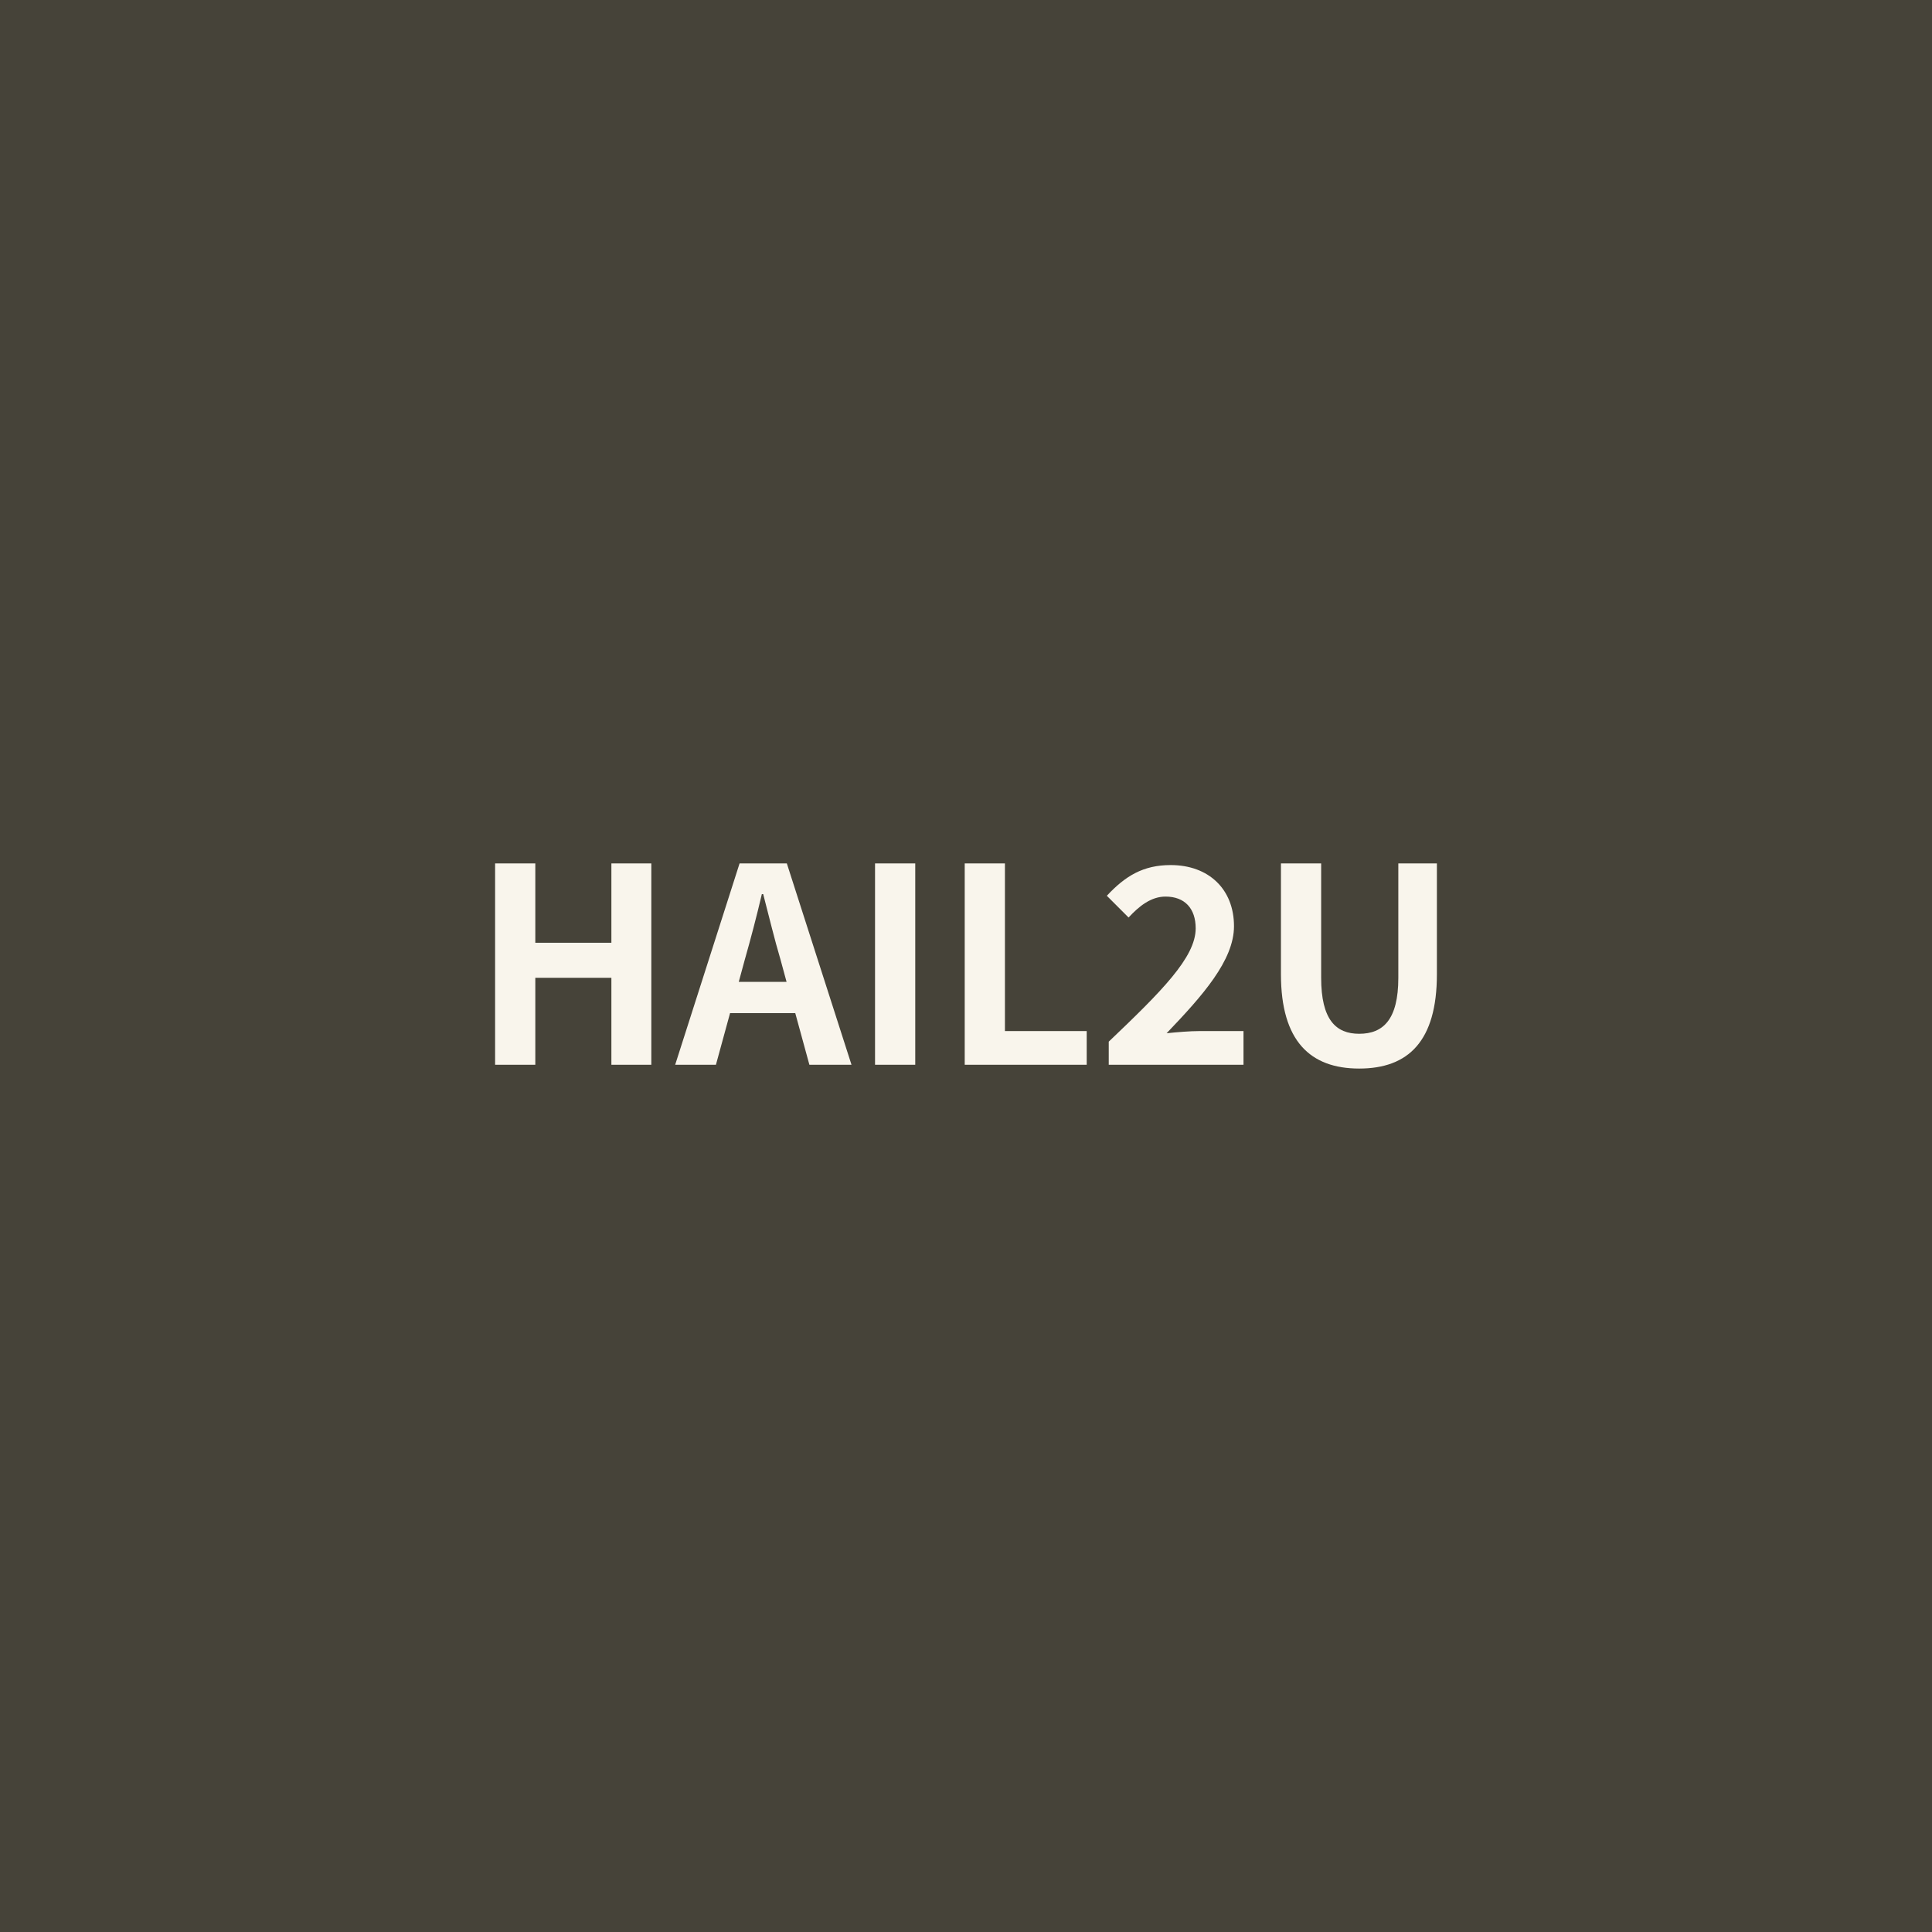
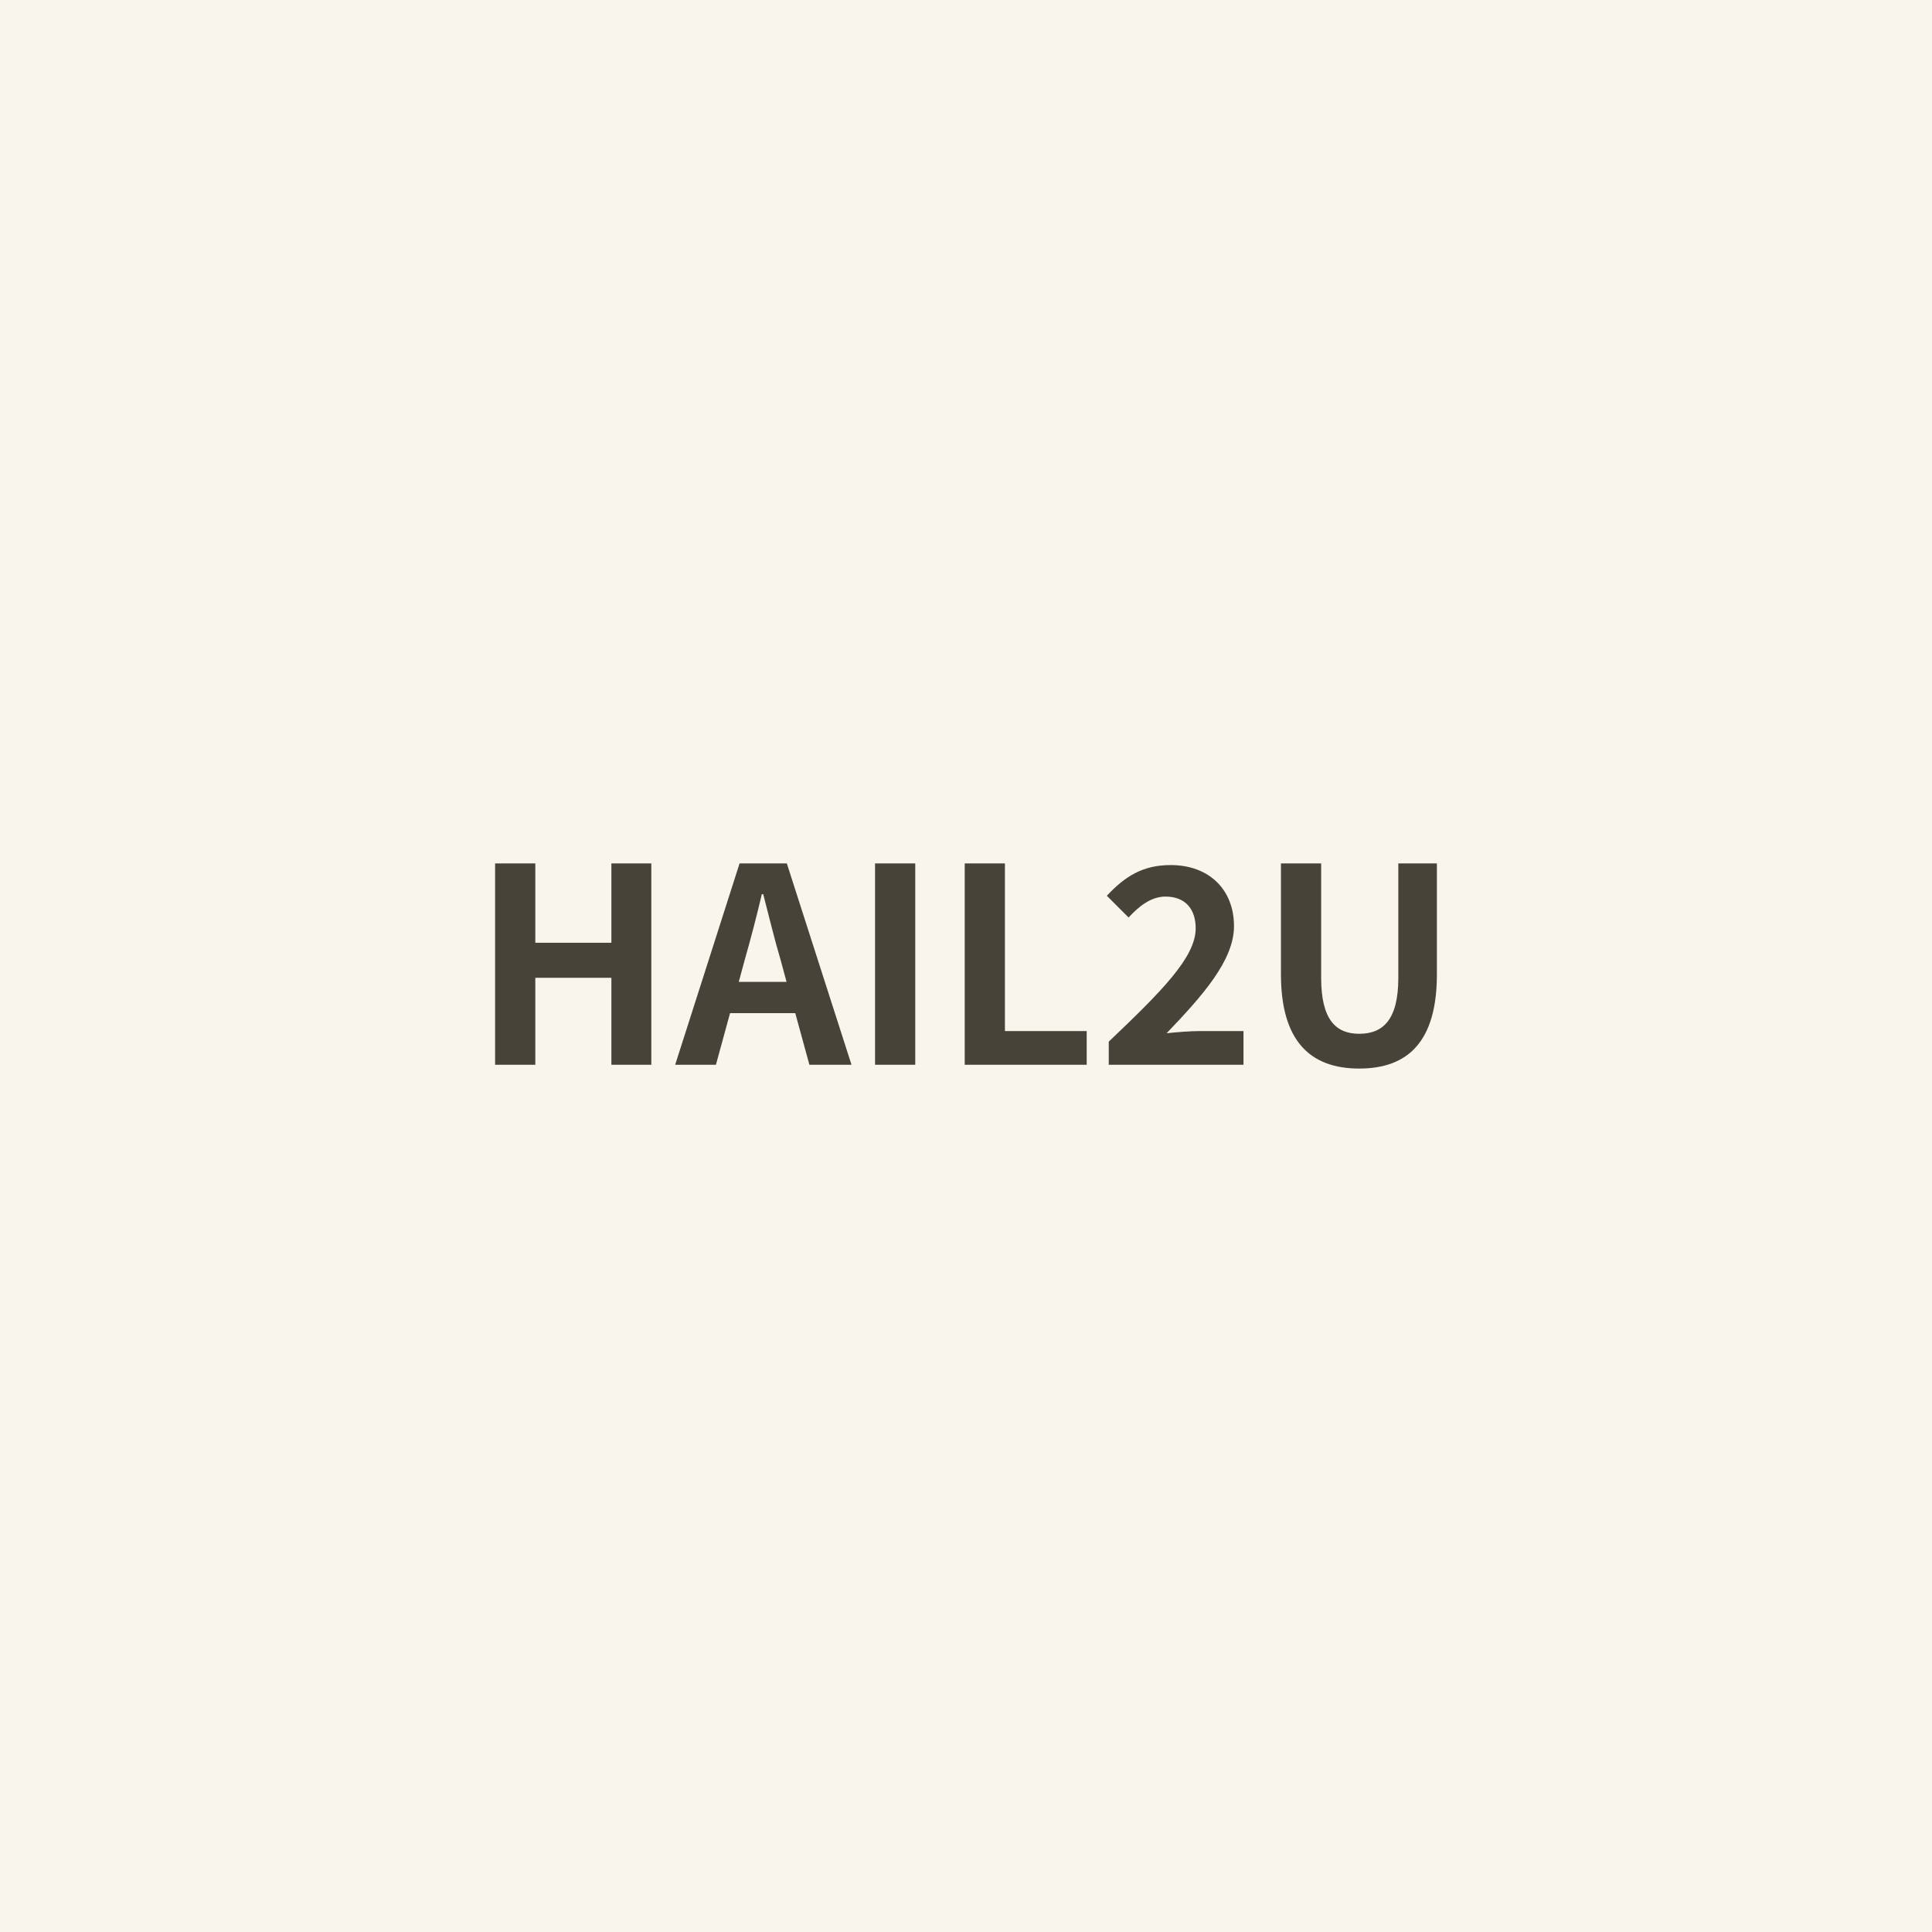
<svg xmlns="http://www.w3.org/2000/svg" height="512" viewBox="0 0 512 512" width="512">
-   <rect fill="#464339" height="544" width="544" x="-16" y="-16" />
-   <path d="M 131.207 228.82 L 131.207 282.171 L 141.863 282.171 L 141.863 259.132 L 162.023 259.132 L 162.023 282.171 L 172.607 282.171 L 172.607 228.82 L 162.023 228.82 L 162.023 249.843 L 141.863 249.843 L 141.863 228.82 L 131.207 228.82 z M 195.992 228.82 L 178.929 282.171 L 189.728 282.171 L 193.472 268.492 L 210.753 268.492 L 214.496 282.171 L 225.656 282.171 L 208.521 228.82 L 195.992 228.82 z M 231.894 228.82 L 231.894 282.171 L 242.55 282.171 L 242.55 228.82 L 231.894 228.82 z M 255.66 228.82 L 255.66 282.171 L 287.988 282.171 L 287.988 273.244 L 266.316 273.244 L 266.316 228.82 L 255.66 228.82 z M 339.464 228.82 L 339.464 258.195 C 339.464 275.907 347.241 283.179 360.201 283.179 C 373.233 283.179 380.792 275.907 380.792 258.195 L 380.792 228.82 L 370.57 228.82 L 370.57 259.132 C 370.57 270.22 366.537 273.964 360.201 273.964 C 354.009 273.964 350.121 270.22 350.121 259.132 L 350.121 228.82 L 339.464 228.82 z M 310.244 229.251 C 302.972 229.251 298.22 232.132 293.324 237.388 L 299.083 243.148 C 301.819 240.196 304.988 237.603 308.876 237.603 C 313.988 237.603 316.869 240.771 316.869 246.027 C 316.869 253.731 307.724 262.804 293.828 276.052 L 293.828 282.171 L 329.541 282.171 L 329.541 273.244 L 317.876 273.244 C 315.356 273.244 311.828 273.532 309.164 273.82 C 318.668 263.884 327.021 254.523 327.021 245.451 C 327.021 235.659 320.324 229.251 310.244 229.251 z M 201.896 236.955 L 202.257 236.955 C 203.769 242.715 205.209 248.836 206.865 254.38 L 208.449 260.212 L 195.777 260.212 L 197.361 254.38 C 198.945 248.836 200.528 242.787 201.896 236.955 z" fill="#f9f5ec" />
+   <rect fill="#f9f5ec" height="544" width="544" x="-16" y="-16" />
+   <path d="M 131.207 228.82 L 131.207 282.171 L 141.863 282.171 L 141.863 259.132 L 162.023 259.132 L 162.023 282.171 L 172.607 282.171 L 172.607 228.82 L 162.023 228.82 L 162.023 249.843 L 141.863 249.843 L 141.863 228.82 L 131.207 228.82 z M 195.992 228.82 L 178.929 282.171 L 189.728 282.171 L 193.472 268.492 L 210.753 268.492 L 214.496 282.171 L 225.656 282.171 L 208.521 228.82 L 195.992 228.82 z M 231.894 228.82 L 231.894 282.171 L 242.55 282.171 L 242.55 228.82 L 231.894 228.82 z M 255.66 228.82 L 255.66 282.171 L 287.988 282.171 L 287.988 273.244 L 266.316 273.244 L 266.316 228.82 L 255.66 228.82 z M 339.464 228.82 L 339.464 258.195 C 339.464 275.907 347.241 283.179 360.201 283.179 C 373.233 283.179 380.792 275.907 380.792 258.195 L 380.792 228.82 L 370.57 228.82 L 370.57 259.132 C 370.57 270.22 366.537 273.964 360.201 273.964 C 354.009 273.964 350.121 270.22 350.121 259.132 L 350.121 228.82 L 339.464 228.82 z M 310.244 229.251 C 302.972 229.251 298.22 232.132 293.324 237.388 L 299.083 243.148 C 301.819 240.196 304.988 237.603 308.876 237.603 C 313.988 237.603 316.869 240.771 316.869 246.027 C 316.869 253.731 307.724 262.804 293.828 276.052 L 293.828 282.171 L 329.541 282.171 L 329.541 273.244 L 317.876 273.244 C 315.356 273.244 311.828 273.532 309.164 273.82 C 318.668 263.884 327.021 254.523 327.021 245.451 C 327.021 235.659 320.324 229.251 310.244 229.251 z M 201.896 236.955 L 202.257 236.955 C 203.769 242.715 205.209 248.836 206.865 254.38 L 208.449 260.212 L 195.777 260.212 L 197.361 254.38 C 198.945 248.836 200.528 242.787 201.896 236.955 z" fill="#464339" />
</svg>
